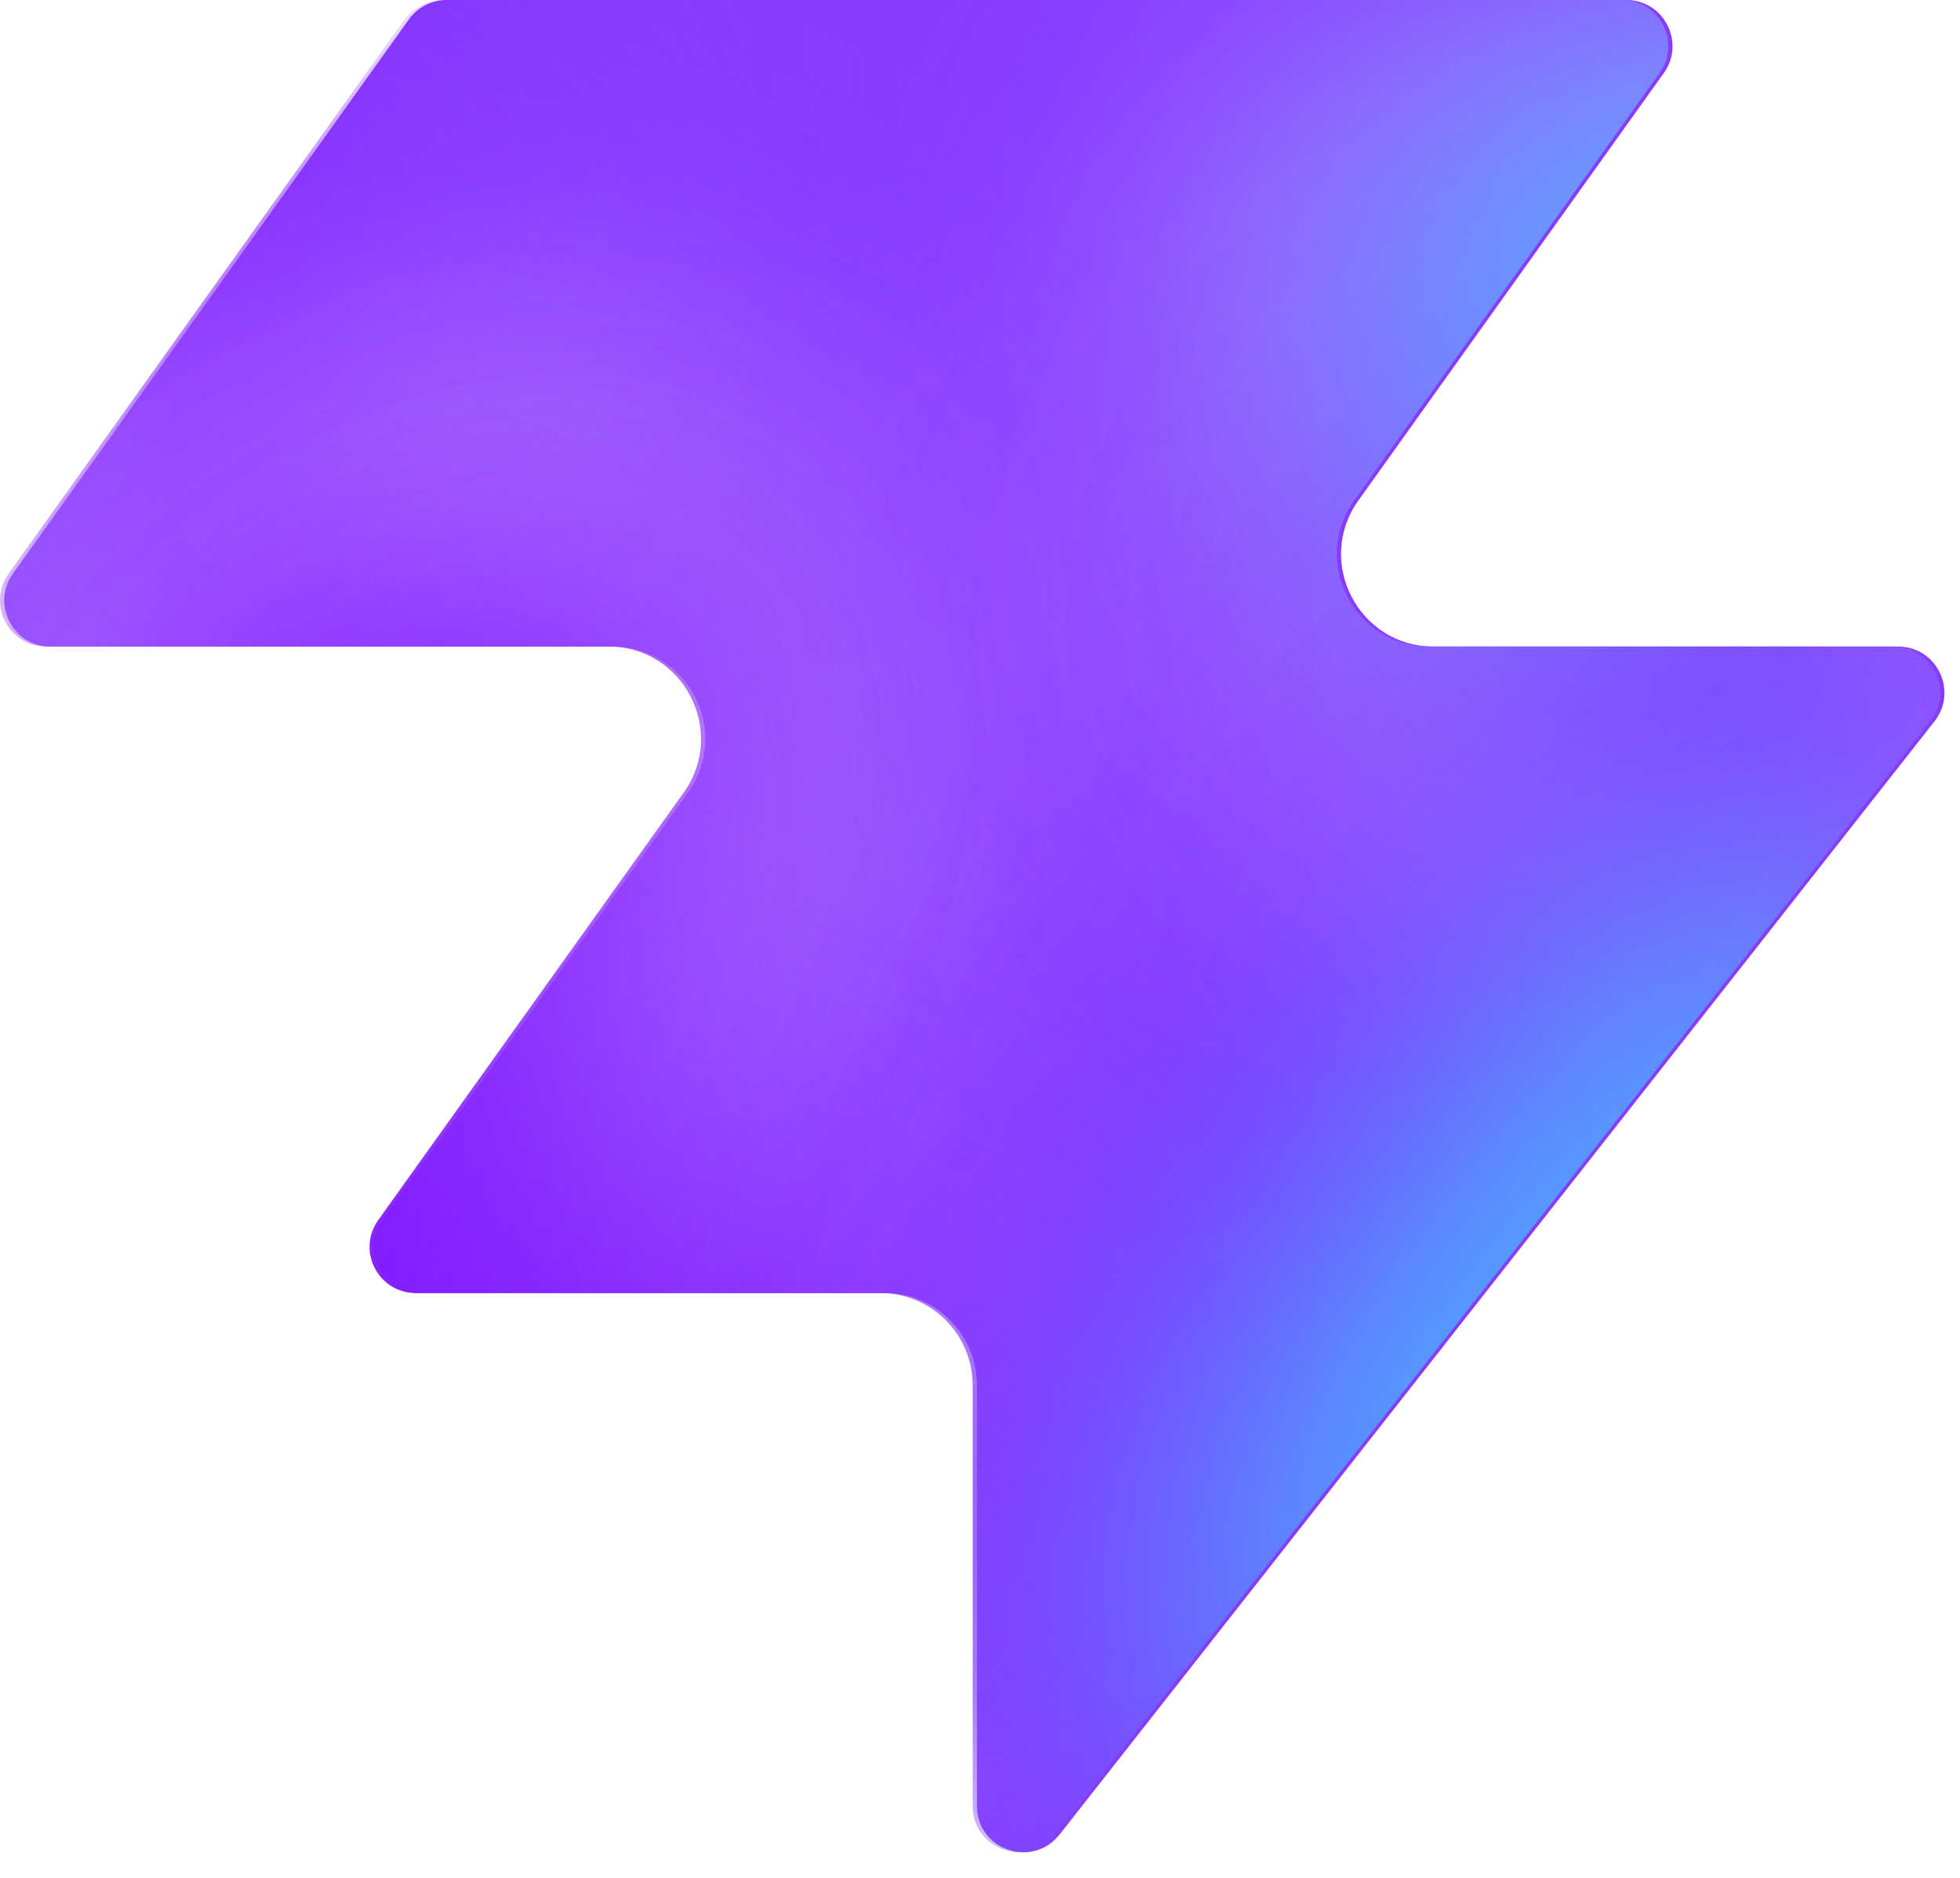
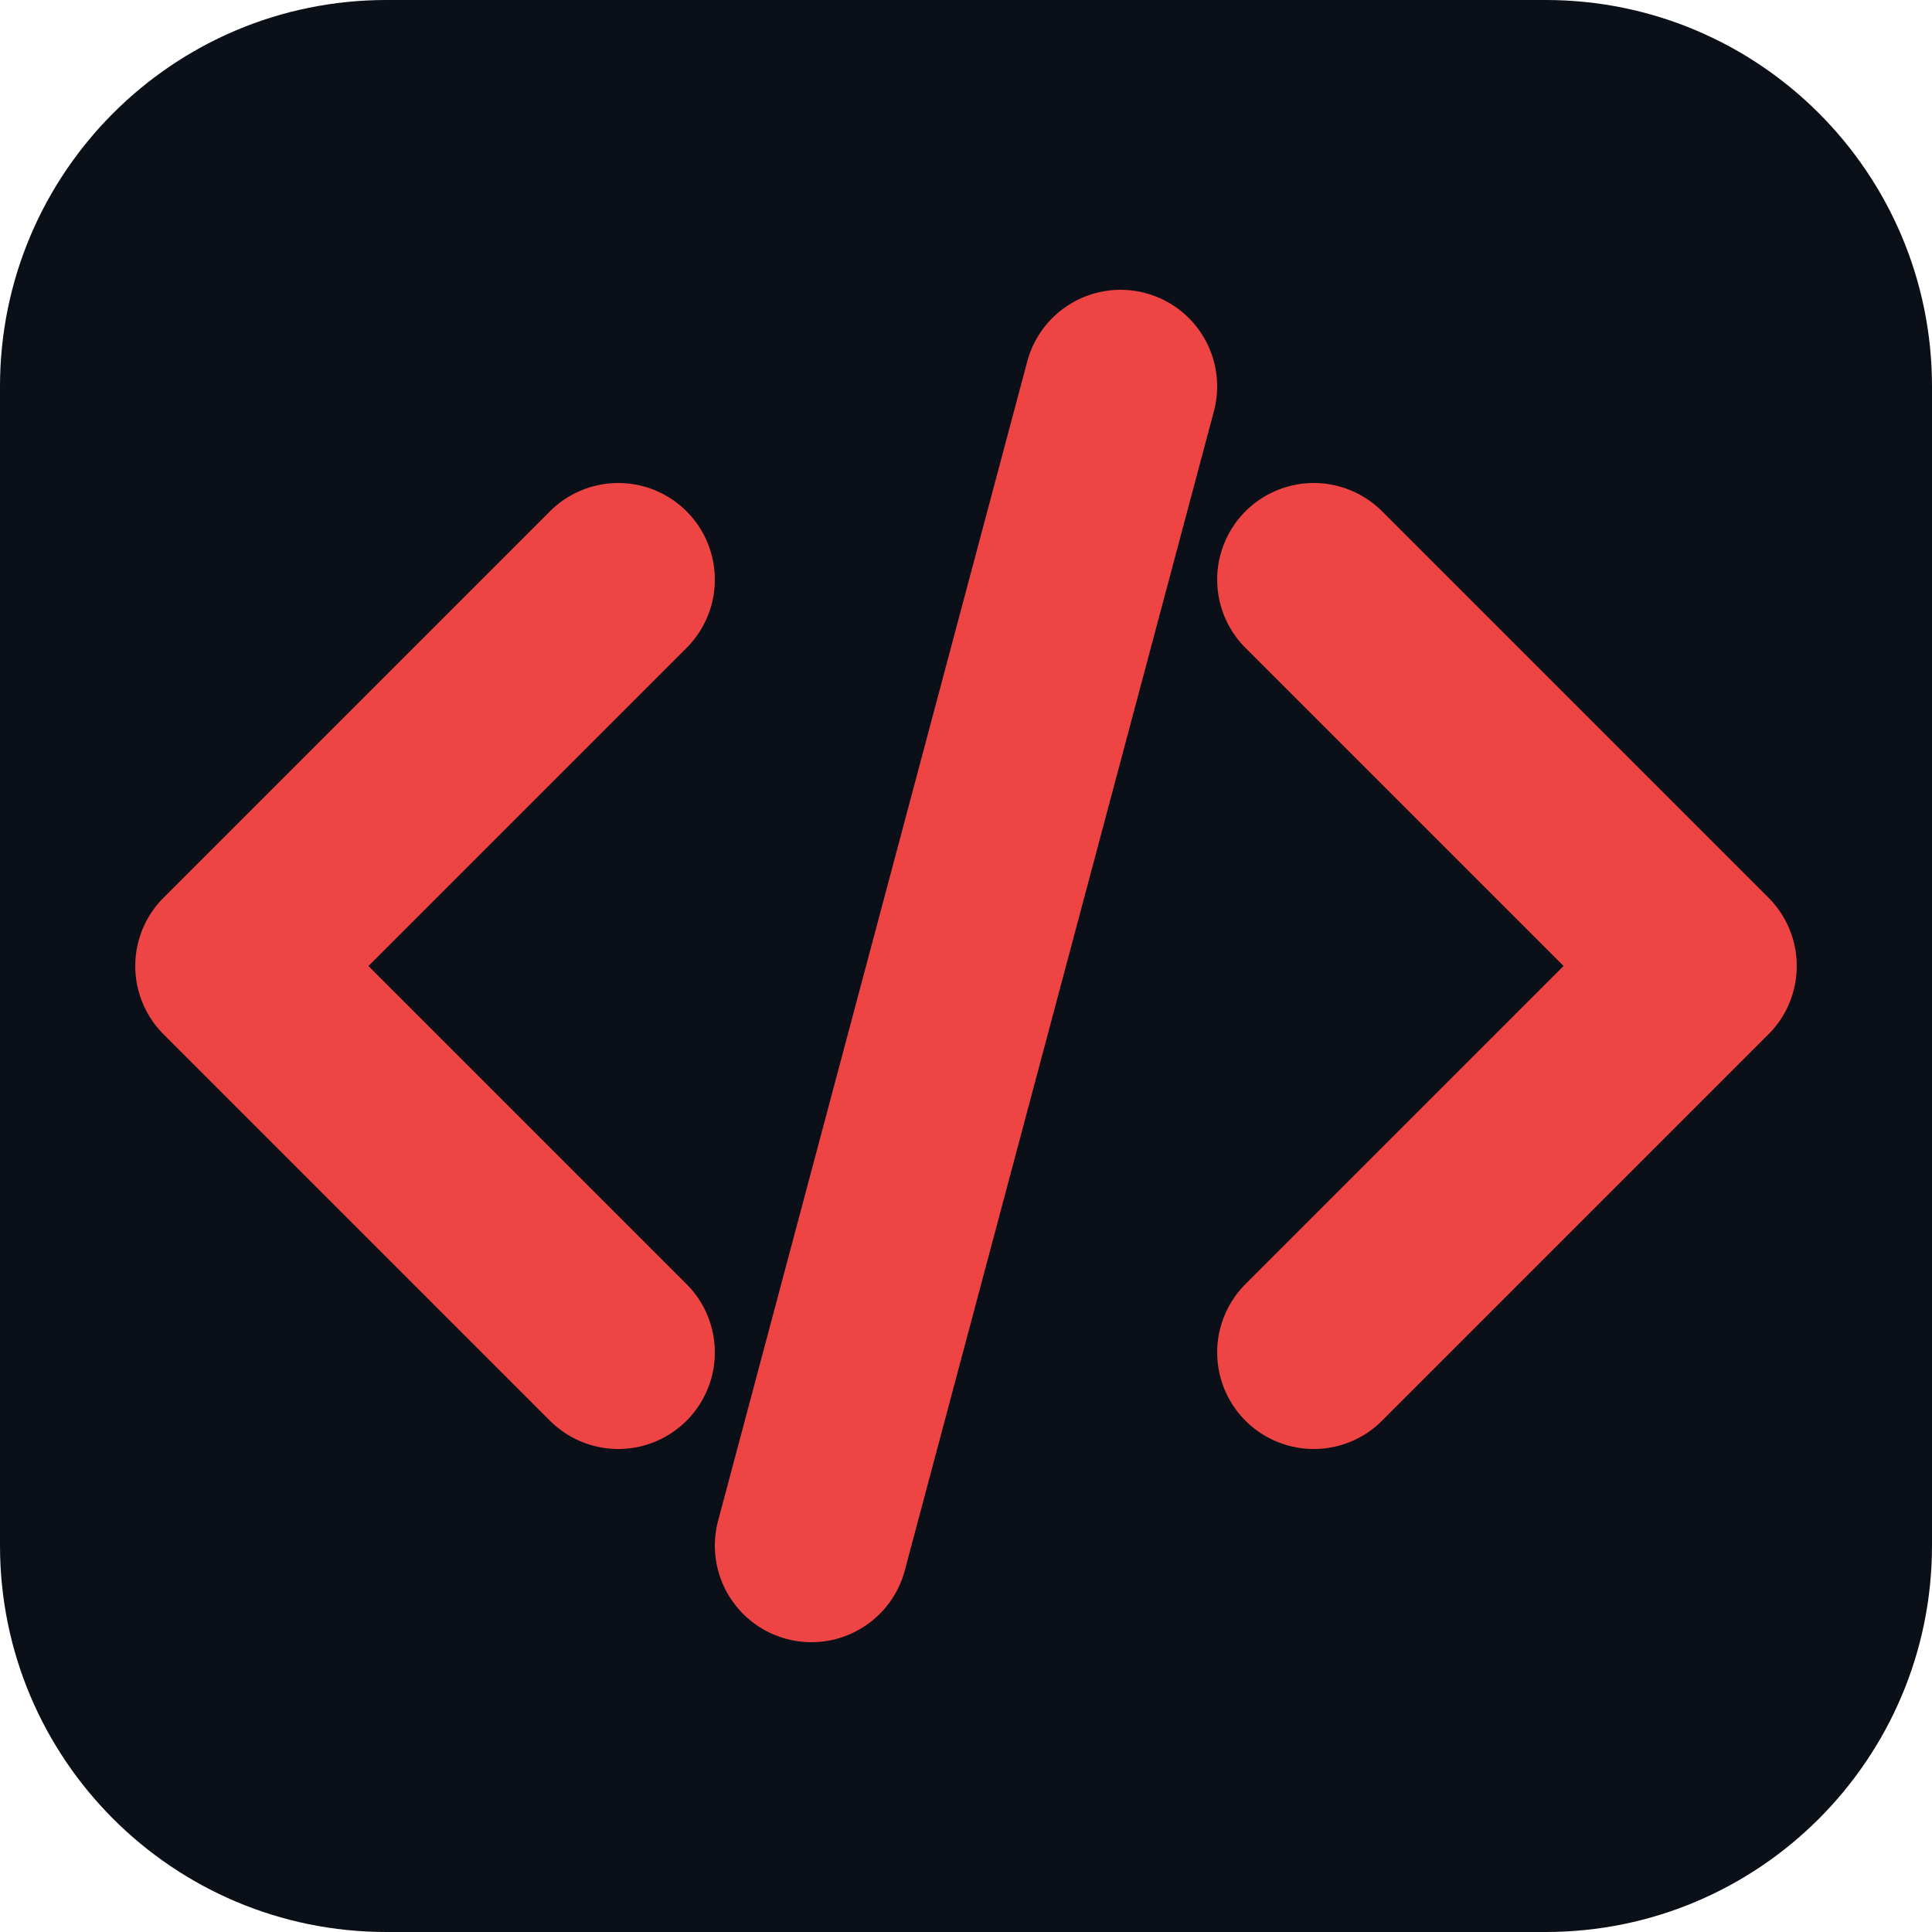
- <svg xmlns="http://www.w3.org/2000/svg" width="48" height="46" fill="none" viewBox="0 0 48 46">
-   <path fill="#863bff" d="M25.946 44.938c-.664.845-2.021.375-2.021-.698V33.937a2.26 2.26 0 0 0-2.262-2.262H10.287c-.92 0-1.456-1.04-.92-1.788l7.48-10.471c1.07-1.497 0-3.578-1.842-3.578H1.237c-.92 0-1.456-1.04-.92-1.788L10.013.474c.214-.297.556-.474.92-.474h28.894c.92 0 1.456 1.04.92 1.788l-7.48 10.471c-1.07 1.498 0 3.579 1.842 3.579h11.377c.943 0 1.473 1.088.89 1.83L25.947 44.94z" style="fill:#863bff;fill:color(display-p3 .525 .23 1);fill-opacity:1" />
-   <mask id="a" width="48" height="46" x="0" y="0" maskUnits="userSpaceOnUse" style="mask-type:alpha">
-     <path fill="#000" d="M25.842 44.938c-.664.844-2.021.375-2.021-.698V33.937a2.26 2.26 0 0 0-2.262-2.262H10.183c-.92 0-1.456-1.04-.92-1.788l7.48-10.471c1.07-1.498 0-3.579-1.842-3.579H1.133c-.92 0-1.456-1.04-.92-1.787L9.91.473c.214-.297.556-.474.92-.474h28.894c.92 0 1.456 1.04.92 1.788l-7.48 10.471c-1.07 1.498 0 3.578 1.842 3.578h11.377c.943 0 1.473 1.088.89 1.832L25.843 44.94z" style="fill:#000;fill-opacity:1" />
-   </mask>
-   <g mask="url(#a)">
-     <g filter="url(#b)">
-       <ellipse cx="5.508" cy="14.704" fill="#ede6ff" rx="5.508" ry="14.704" style="fill:#ede6ff;fill:color(display-p3 .927 .903 1);fill-opacity:1" transform="matrix(.00324 1 1 -.00324 -4.47 31.516)" />
-     </g>
-     <g filter="url(#c)">
-       <ellipse cx="10.399" cy="29.851" fill="#ede6ff" rx="10.399" ry="29.851" style="fill:#ede6ff;fill:color(display-p3 .927 .903 1);fill-opacity:1" transform="matrix(.00324 1 1 -.00324 -39.328 7.883)" />
-     </g>
-     <g filter="url(#d)">
-       <ellipse cx="5.508" cy="30.487" fill="#7e14ff" rx="5.508" ry="30.487" style="fill:#7e14ff;fill:color(display-p3 .492 .077 1);fill-opacity:1" transform="rotate(89.814 -25.913 -14.639)scale(1 -1)" />
-     </g>
-     <g filter="url(#e)">
-       <ellipse cx="5.508" cy="30.599" fill="#7e14ff" rx="5.508" ry="30.599" style="fill:#7e14ff;fill:color(display-p3 .492 .077 1);fill-opacity:1" transform="rotate(89.814 -32.644 -3.334)scale(1 -1)" />
-     </g>
-     <g filter="url(#f)">
-       <ellipse cx="5.508" cy="30.599" fill="#7e14ff" rx="5.508" ry="30.599" style="fill:#7e14ff;fill:color(display-p3 .492 .077 1);fill-opacity:1" transform="matrix(.00324 1 1 -.00324 -34.34 30.47)" />
-     </g>
-     <g filter="url(#g)">
-       <ellipse cx="14.072" cy="22.078" fill="#ede6ff" rx="14.072" ry="22.078" style="fill:#ede6ff;fill:color(display-p3 .927 .903 1);fill-opacity:1" transform="rotate(93.35 24.506 48.493)scale(-1 1)" />
-     </g>
-     <g filter="url(#h)">
-       <ellipse cx="3.47" cy="21.501" fill="#7e14ff" rx="3.47" ry="21.501" style="fill:#7e14ff;fill:color(display-p3 .492 .077 1);fill-opacity:1" transform="rotate(89.009 28.708 47.59)scale(-1 1)" />
-     </g>
-     <g filter="url(#i)">
-       <ellipse cx="3.47" cy="21.501" fill="#7e14ff" rx="3.47" ry="21.501" style="fill:#7e14ff;fill:color(display-p3 .492 .077 1);fill-opacity:1" transform="rotate(89.009 28.708 47.59)scale(-1 1)" />
-     </g>
-     <g filter="url(#j)">
-       <ellipse cx=".387" cy="8.972" fill="#7e14ff" rx="4.407" ry="29.108" style="fill:#7e14ff;fill:color(display-p3 .492 .077 1);fill-opacity:1" transform="rotate(39.51 .387 8.972)" />
-     </g>
-     <g filter="url(#k)">
-       <ellipse cx="47.523" cy="-6.092" fill="#7e14ff" rx="4.407" ry="29.108" style="fill:#7e14ff;fill:color(display-p3 .492 .077 1);fill-opacity:1" transform="rotate(37.892 47.523 -6.092)" />
-     </g>
-     <g filter="url(#l)">
-       <ellipse cx="41.412" cy="6.333" fill="#47bfff" rx="5.971" ry="9.665" style="fill:#47bfff;fill:color(display-p3 .28 .748 1);fill-opacity:1" transform="rotate(37.892 41.412 6.333)" />
-     </g>
-     <g filter="url(#m)">
-       <ellipse cx="-1.879" cy="38.332" fill="#7e14ff" rx="4.407" ry="29.108" style="fill:#7e14ff;fill:color(display-p3 .492 .077 1);fill-opacity:1" transform="rotate(37.892 -1.88 38.332)" />
-     </g>
-     <g filter="url(#n)">
-       <ellipse cx="-1.879" cy="38.332" fill="#7e14ff" rx="4.407" ry="29.108" style="fill:#7e14ff;fill:color(display-p3 .492 .077 1);fill-opacity:1" transform="rotate(37.892 -1.88 38.332)" />
-     </g>
-     <g filter="url(#o)">
-       <ellipse cx="35.651" cy="29.907" fill="#7e14ff" rx="4.407" ry="29.108" style="fill:#7e14ff;fill:color(display-p3 .492 .077 1);fill-opacity:1" transform="rotate(37.892 35.651 29.907)" />
-     </g>
-     <g filter="url(#p)">
-       <ellipse cx="38.418" cy="32.4" fill="#47bfff" rx="5.971" ry="15.297" style="fill:#47bfff;fill:color(display-p3 .28 .748 1);fill-opacity:1" transform="rotate(37.892 38.418 32.4)" />
-     </g>
-   </g>
-   <defs>
-     <filter id="b" width="60.045" height="41.654" x="-19.77" y="16.149" color-interpolation-filters="sRGB" filterUnits="userSpaceOnUse">
-       <feFlood flood-opacity="0" result="BackgroundImageFix" />
-       <feBlend in="SourceGraphic" in2="BackgroundImageFix" result="shape" />
-       <feGaussianBlur result="effect1_foregroundBlur_2002_17158" stdDeviation="7.659" />
-     </filter>
-     <filter id="c" width="90.34" height="51.437" x="-54.613" y="-7.533" color-interpolation-filters="sRGB" filterUnits="userSpaceOnUse">
-       <feFlood flood-opacity="0" result="BackgroundImageFix" />
-       <feBlend in="SourceGraphic" in2="BackgroundImageFix" result="shape" />
-       <feGaussianBlur result="effect1_foregroundBlur_2002_17158" stdDeviation="7.659" />
-     </filter>
-     <filter id="d" width="79.355" height="29.4" x="-49.64" y="2.03" color-interpolation-filters="sRGB" filterUnits="userSpaceOnUse">
-       <feFlood flood-opacity="0" result="BackgroundImageFix" />
-       <feBlend in="SourceGraphic" in2="BackgroundImageFix" result="shape" />
-       <feGaussianBlur result="effect1_foregroundBlur_2002_17158" stdDeviation="4.596" />
-     </filter>
-     <filter id="e" width="79.579" height="29.4" x="-45.045" y="20.029" color-interpolation-filters="sRGB" filterUnits="userSpaceOnUse">
-       <feFlood flood-opacity="0" result="BackgroundImageFix" />
-       <feBlend in="SourceGraphic" in2="BackgroundImageFix" result="shape" />
-       <feGaussianBlur result="effect1_foregroundBlur_2002_17158" stdDeviation="4.596" />
-     </filter>
-     <filter id="f" width="79.579" height="29.4" x="-43.513" y="21.178" color-interpolation-filters="sRGB" filterUnits="userSpaceOnUse">
-       <feFlood flood-opacity="0" result="BackgroundImageFix" />
-       <feBlend in="SourceGraphic" in2="BackgroundImageFix" result="shape" />
-       <feGaussianBlur result="effect1_foregroundBlur_2002_17158" stdDeviation="4.596" />
-     </filter>
-     <filter id="g" width="74.749" height="58.852" x="15.756" y="-17.901" color-interpolation-filters="sRGB" filterUnits="userSpaceOnUse">
-       <feFlood flood-opacity="0" result="BackgroundImageFix" />
-       <feBlend in="SourceGraphic" in2="BackgroundImageFix" result="shape" />
-       <feGaussianBlur result="effect1_foregroundBlur_2002_17158" stdDeviation="7.659" />
-     </filter>
-     <filter id="h" width="61.377" height="25.362" x="23.548" y="2.284" color-interpolation-filters="sRGB" filterUnits="userSpaceOnUse">
-       <feFlood flood-opacity="0" result="BackgroundImageFix" />
-       <feBlend in="SourceGraphic" in2="BackgroundImageFix" result="shape" />
-       <feGaussianBlur result="effect1_foregroundBlur_2002_17158" stdDeviation="4.596" />
-     </filter>
-     <filter id="i" width="61.377" height="25.362" x="23.548" y="2.284" color-interpolation-filters="sRGB" filterUnits="userSpaceOnUse">
-       <feFlood flood-opacity="0" result="BackgroundImageFix" />
-       <feBlend in="SourceGraphic" in2="BackgroundImageFix" result="shape" />
-       <feGaussianBlur result="effect1_foregroundBlur_2002_17158" stdDeviation="4.596" />
-     </filter>
-     <filter id="j" width="56.045" height="63.649" x="-27.636" y="-22.853" color-interpolation-filters="sRGB" filterUnits="userSpaceOnUse">
-       <feFlood flood-opacity="0" result="BackgroundImageFix" />
-       <feBlend in="SourceGraphic" in2="BackgroundImageFix" result="shape" />
-       <feGaussianBlur result="effect1_foregroundBlur_2002_17158" stdDeviation="4.596" />
-     </filter>
-     <filter id="k" width="54.814" height="64.646" x="20.116" y="-38.415" color-interpolation-filters="sRGB" filterUnits="userSpaceOnUse">
-       <feFlood flood-opacity="0" result="BackgroundImageFix" />
-       <feBlend in="SourceGraphic" in2="BackgroundImageFix" result="shape" />
-       <feGaussianBlur result="effect1_foregroundBlur_2002_17158" stdDeviation="4.596" />
-     </filter>
-     <filter id="l" width="33.541" height="35.313" x="24.641" y="-11.323" color-interpolation-filters="sRGB" filterUnits="userSpaceOnUse">
-       <feFlood flood-opacity="0" result="BackgroundImageFix" />
-       <feBlend in="SourceGraphic" in2="BackgroundImageFix" result="shape" />
-       <feGaussianBlur result="effect1_foregroundBlur_2002_17158" stdDeviation="4.596" />
-     </filter>
-     <filter id="m" width="54.814" height="64.646" x="-29.286" y="6.009" color-interpolation-filters="sRGB" filterUnits="userSpaceOnUse">
-       <feFlood flood-opacity="0" result="BackgroundImageFix" />
-       <feBlend in="SourceGraphic" in2="BackgroundImageFix" result="shape" />
-       <feGaussianBlur result="effect1_foregroundBlur_2002_17158" stdDeviation="4.596" />
-     </filter>
-     <filter id="n" width="54.814" height="64.646" x="-29.286" y="6.009" color-interpolation-filters="sRGB" filterUnits="userSpaceOnUse">
-       <feFlood flood-opacity="0" result="BackgroundImageFix" />
-       <feBlend in="SourceGraphic" in2="BackgroundImageFix" result="shape" />
-       <feGaussianBlur result="effect1_foregroundBlur_2002_17158" stdDeviation="4.596" />
-     </filter>
-     <filter id="o" width="54.814" height="64.646" x="8.244" y="-2.416" color-interpolation-filters="sRGB" filterUnits="userSpaceOnUse">
-       <feFlood flood-opacity="0" result="BackgroundImageFix" />
-       <feBlend in="SourceGraphic" in2="BackgroundImageFix" result="shape" />
-       <feGaussianBlur result="effect1_foregroundBlur_2002_17158" stdDeviation="4.596" />
-     </filter>
-     <filter id="p" width="39.409" height="43.623" x="18.713" y="10.588" color-interpolation-filters="sRGB" filterUnits="userSpaceOnUse">
-       <feFlood flood-opacity="0" result="BackgroundImageFix" />
-       <feBlend in="SourceGraphic" in2="BackgroundImageFix" result="shape" />
-       <feGaussianBlur result="effect1_foregroundBlur_2002_17158" stdDeviation="4.596" />
-     </filter>
-   </defs>
+ <svg xmlns="http://www.w3.org/2000/svg" viewBox="0 0 100 100" width="100" height="100">
+   <rect width="100" height="100" rx="20" fill="#0b0f17" />
+   <path d="M 32 30 L 12 50 L 32 70" fill="none" stroke="#ef4444" stroke-width="10" stroke-linecap="round" stroke-linejoin="round" />
+   <path d="M 58 20 L 42 80" fill="none" stroke="#ef4444" stroke-width="10" stroke-linecap="round" />
+   <path d="M 68 30 L 88 50 L 68 70" fill="none" stroke="#ef4444" stroke-width="10" stroke-linecap="round" stroke-linejoin="round" />
</svg>
